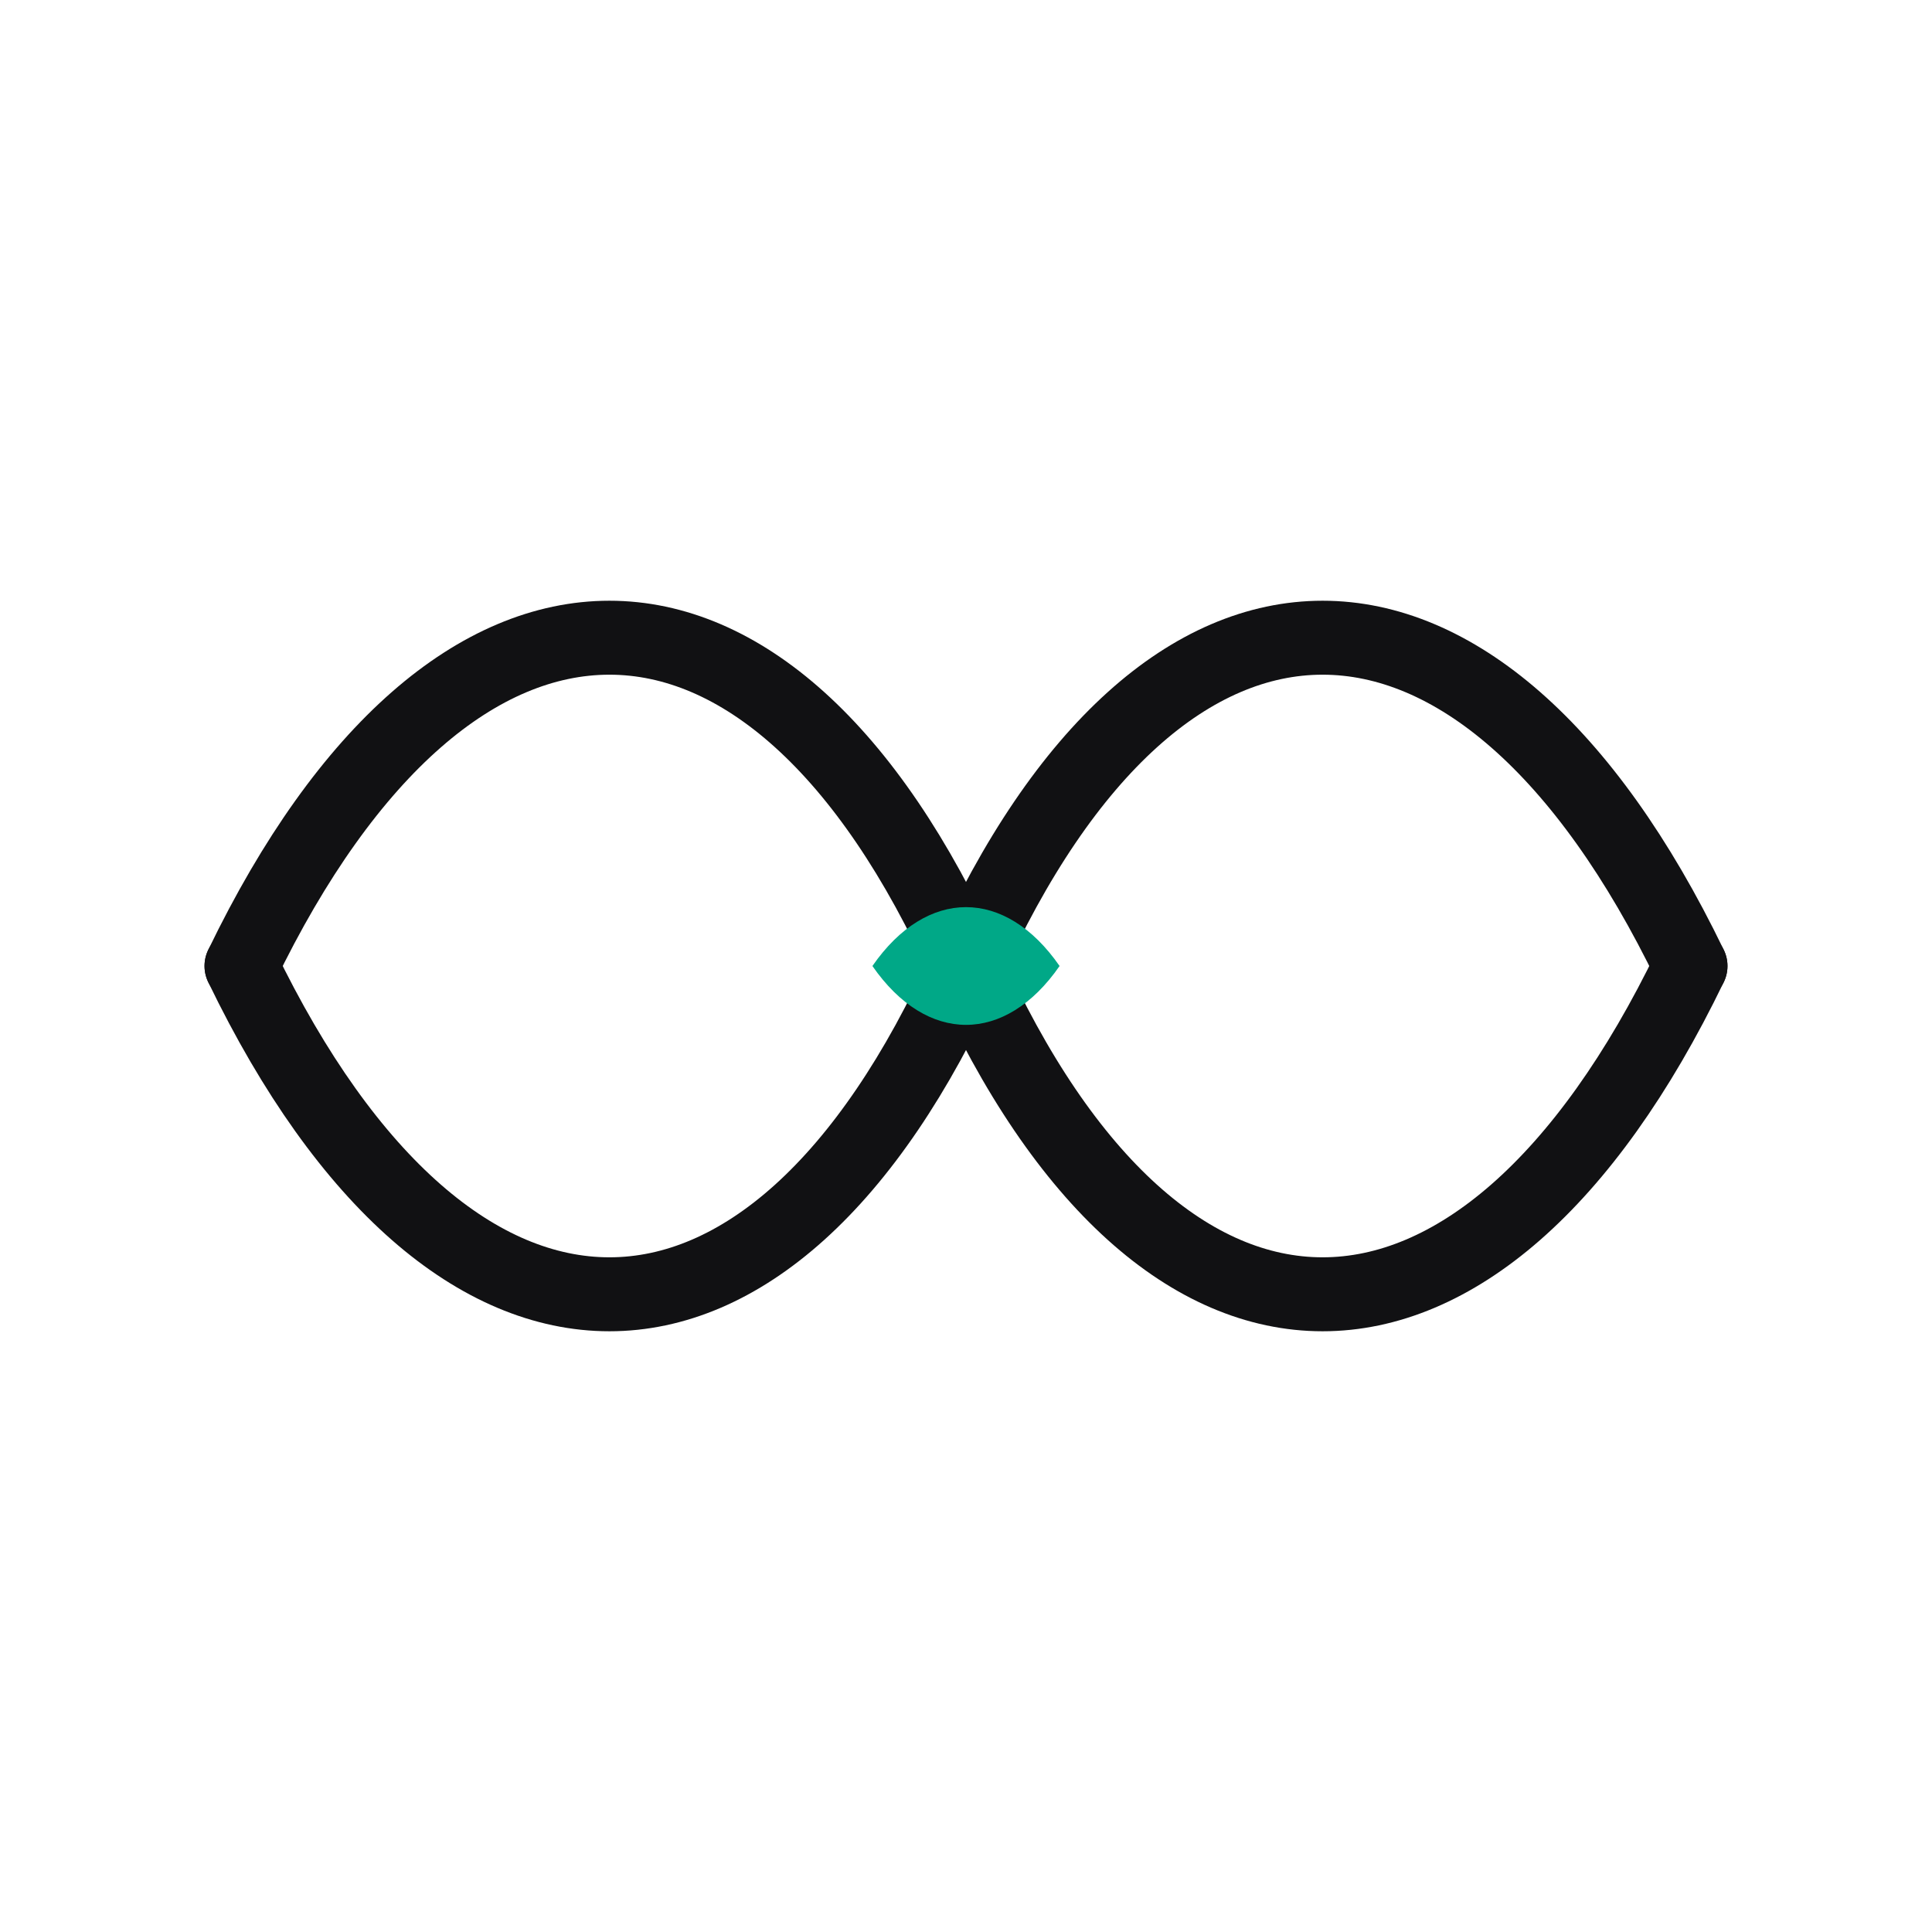
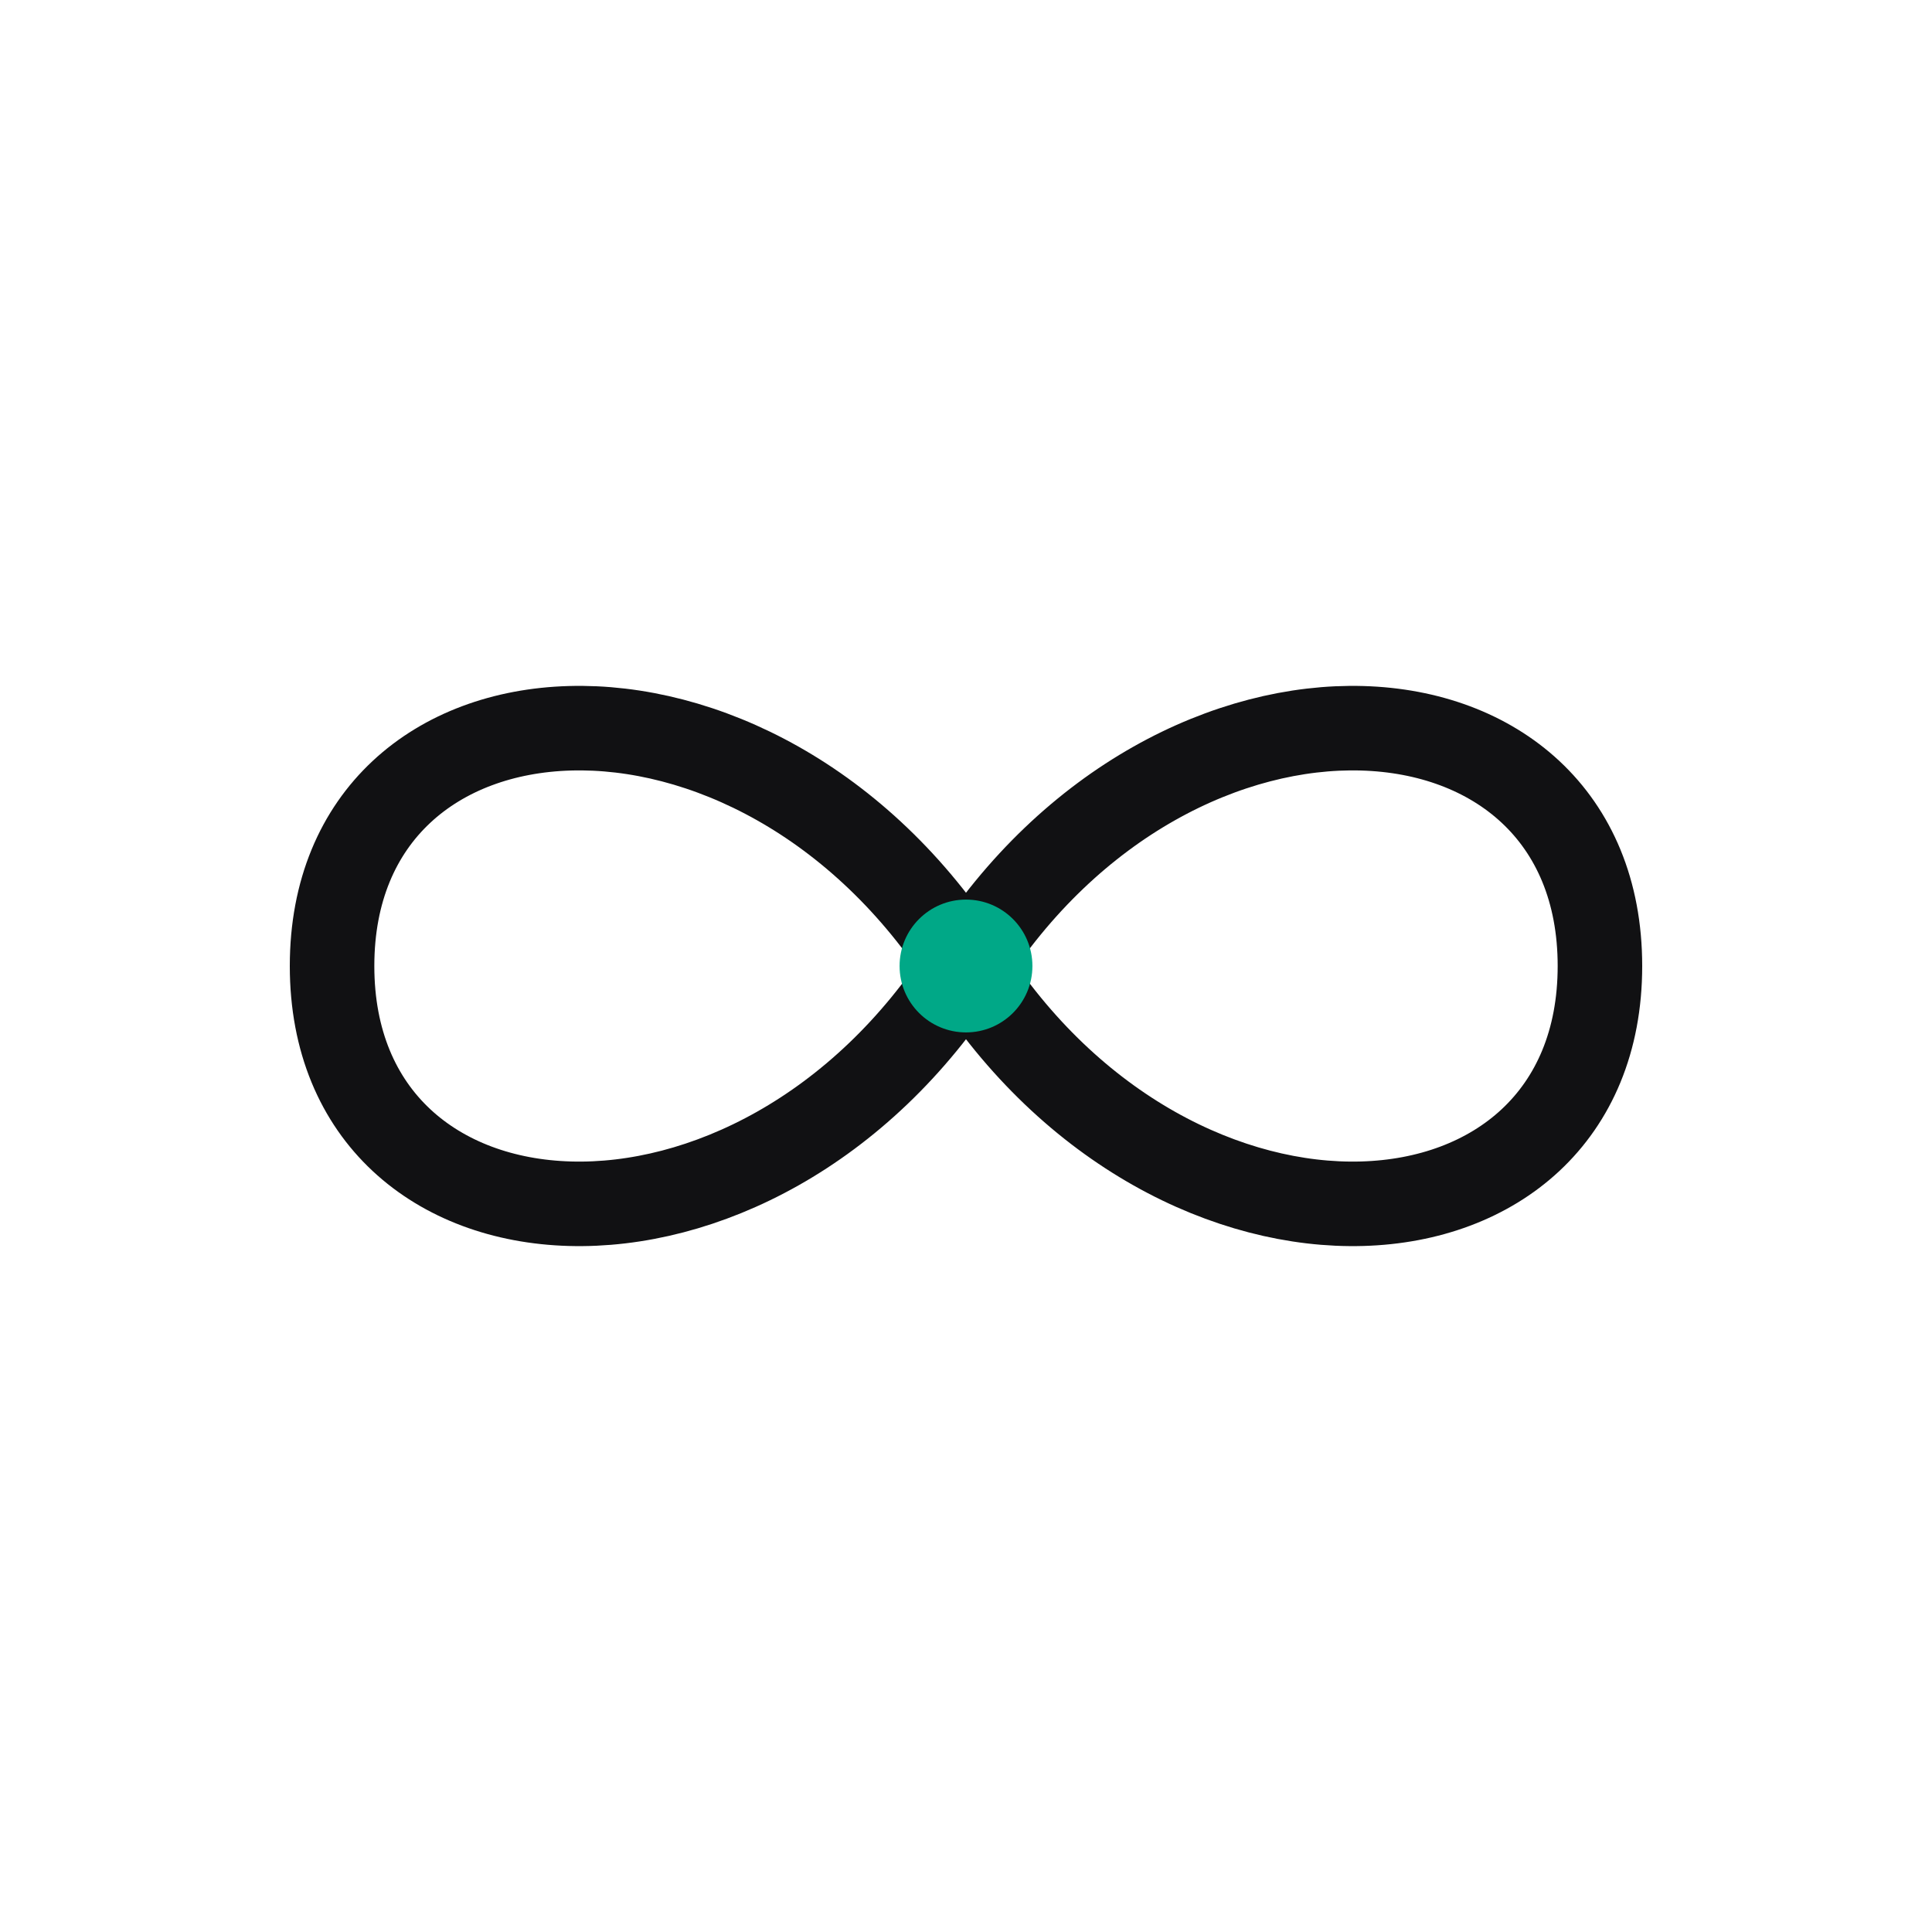
- <svg xmlns="http://www.w3.org/2000/svg" viewBox="0 0 64 64" width="64" height="64" role="img" aria-label="BreatheAI mark">
-   <path d="M 8 32 C 15 17.5, 25.5 17.5, 32 32 C 38.5 46.5, 49 46.5, 56 32" fill="none" stroke="#111113" stroke-width="2.45" stroke-linecap="round" stroke-linejoin="round" />
-   <path d="M 8 32 C 15 46.5, 25.5 46.5, 32 32 C 38.5 17.5, 49 17.5, 56 32" fill="none" stroke="#111113" stroke-width="2.45" stroke-linecap="round" stroke-linejoin="round" />
-   <path d="M 28.9 32 C 30.7 29.4, 33.3 29.4, 35.1 32 C 33.3 34.6, 30.7 34.6, 28.9 32 Z" fill="#00A887" />
+ <svg xmlns="http://www.w3.org/2000/svg" viewBox="0 0 64 64" width="64" height="64" role="img" aria-label="BreatheAI">
+   <path d="M32,32 C25,21 11,22 11,32 C11,42 25,43 32,32 C39,21 53,22 53,32 C53,42 39,43 32,32 Z" fill="none" stroke="#111113" stroke-width="2.8" stroke-linejoin="round" />
+   <circle cx="32" cy="32" r="2.2" fill="#00a887" />
</svg>
